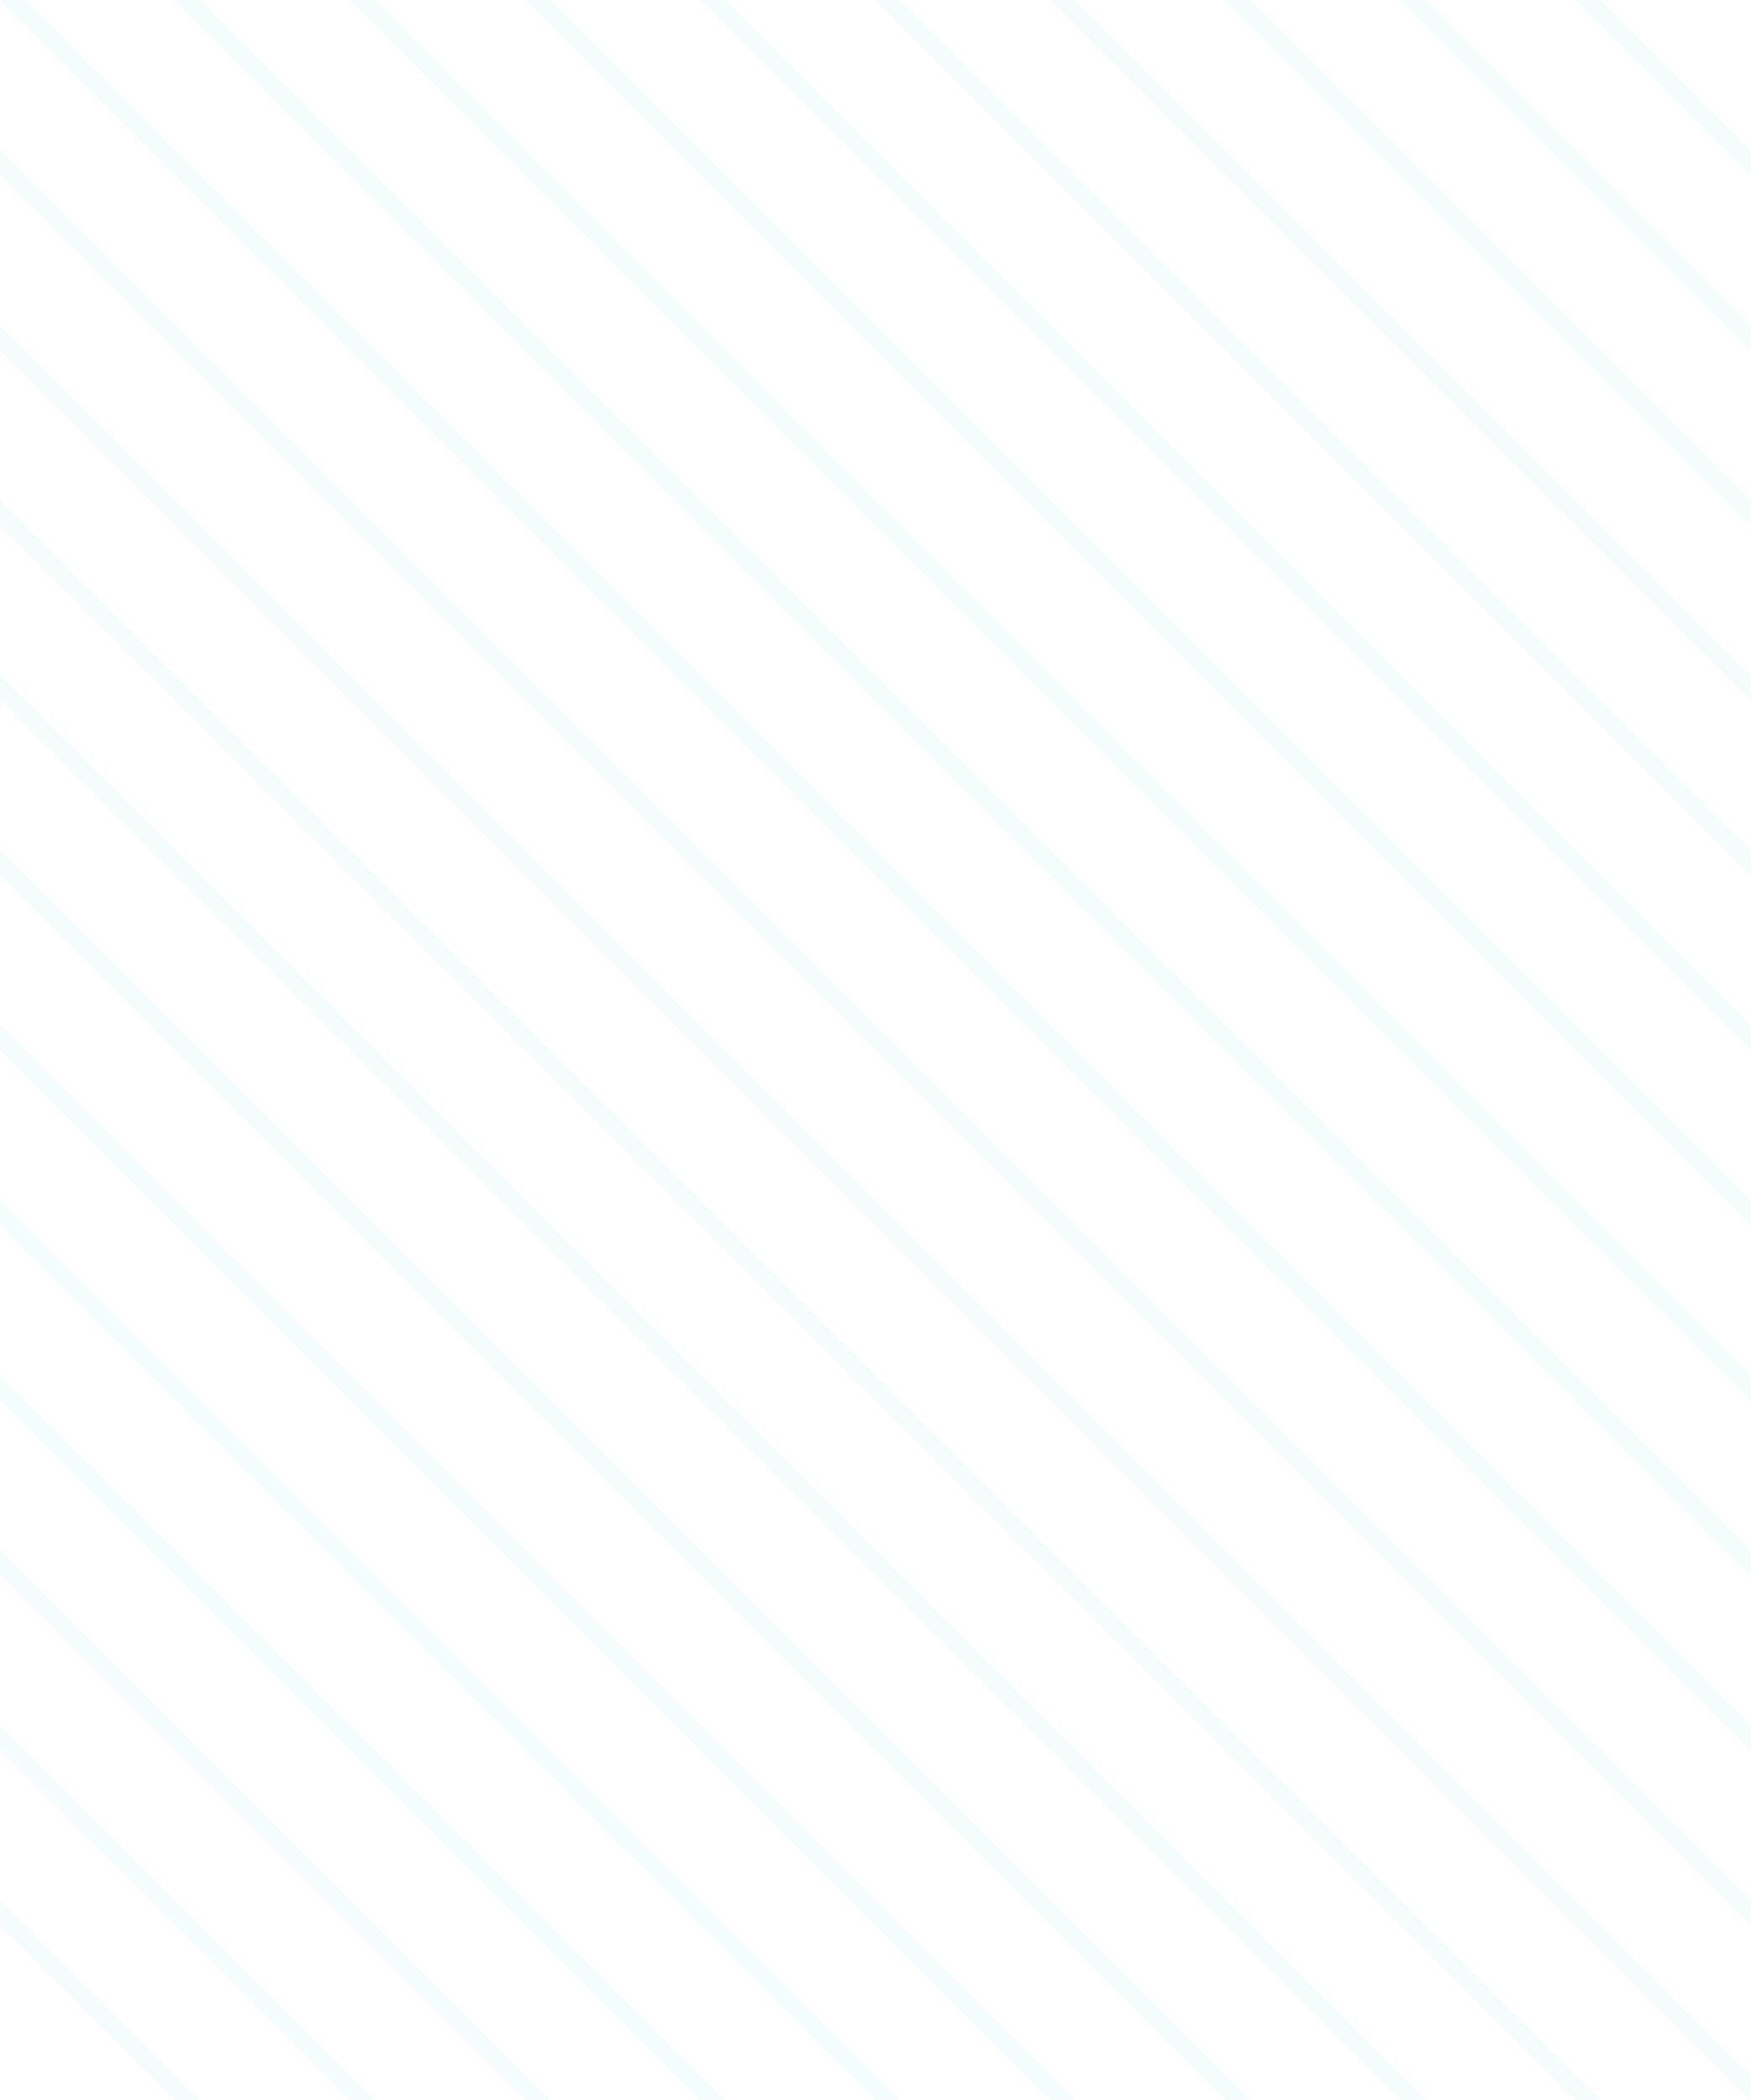
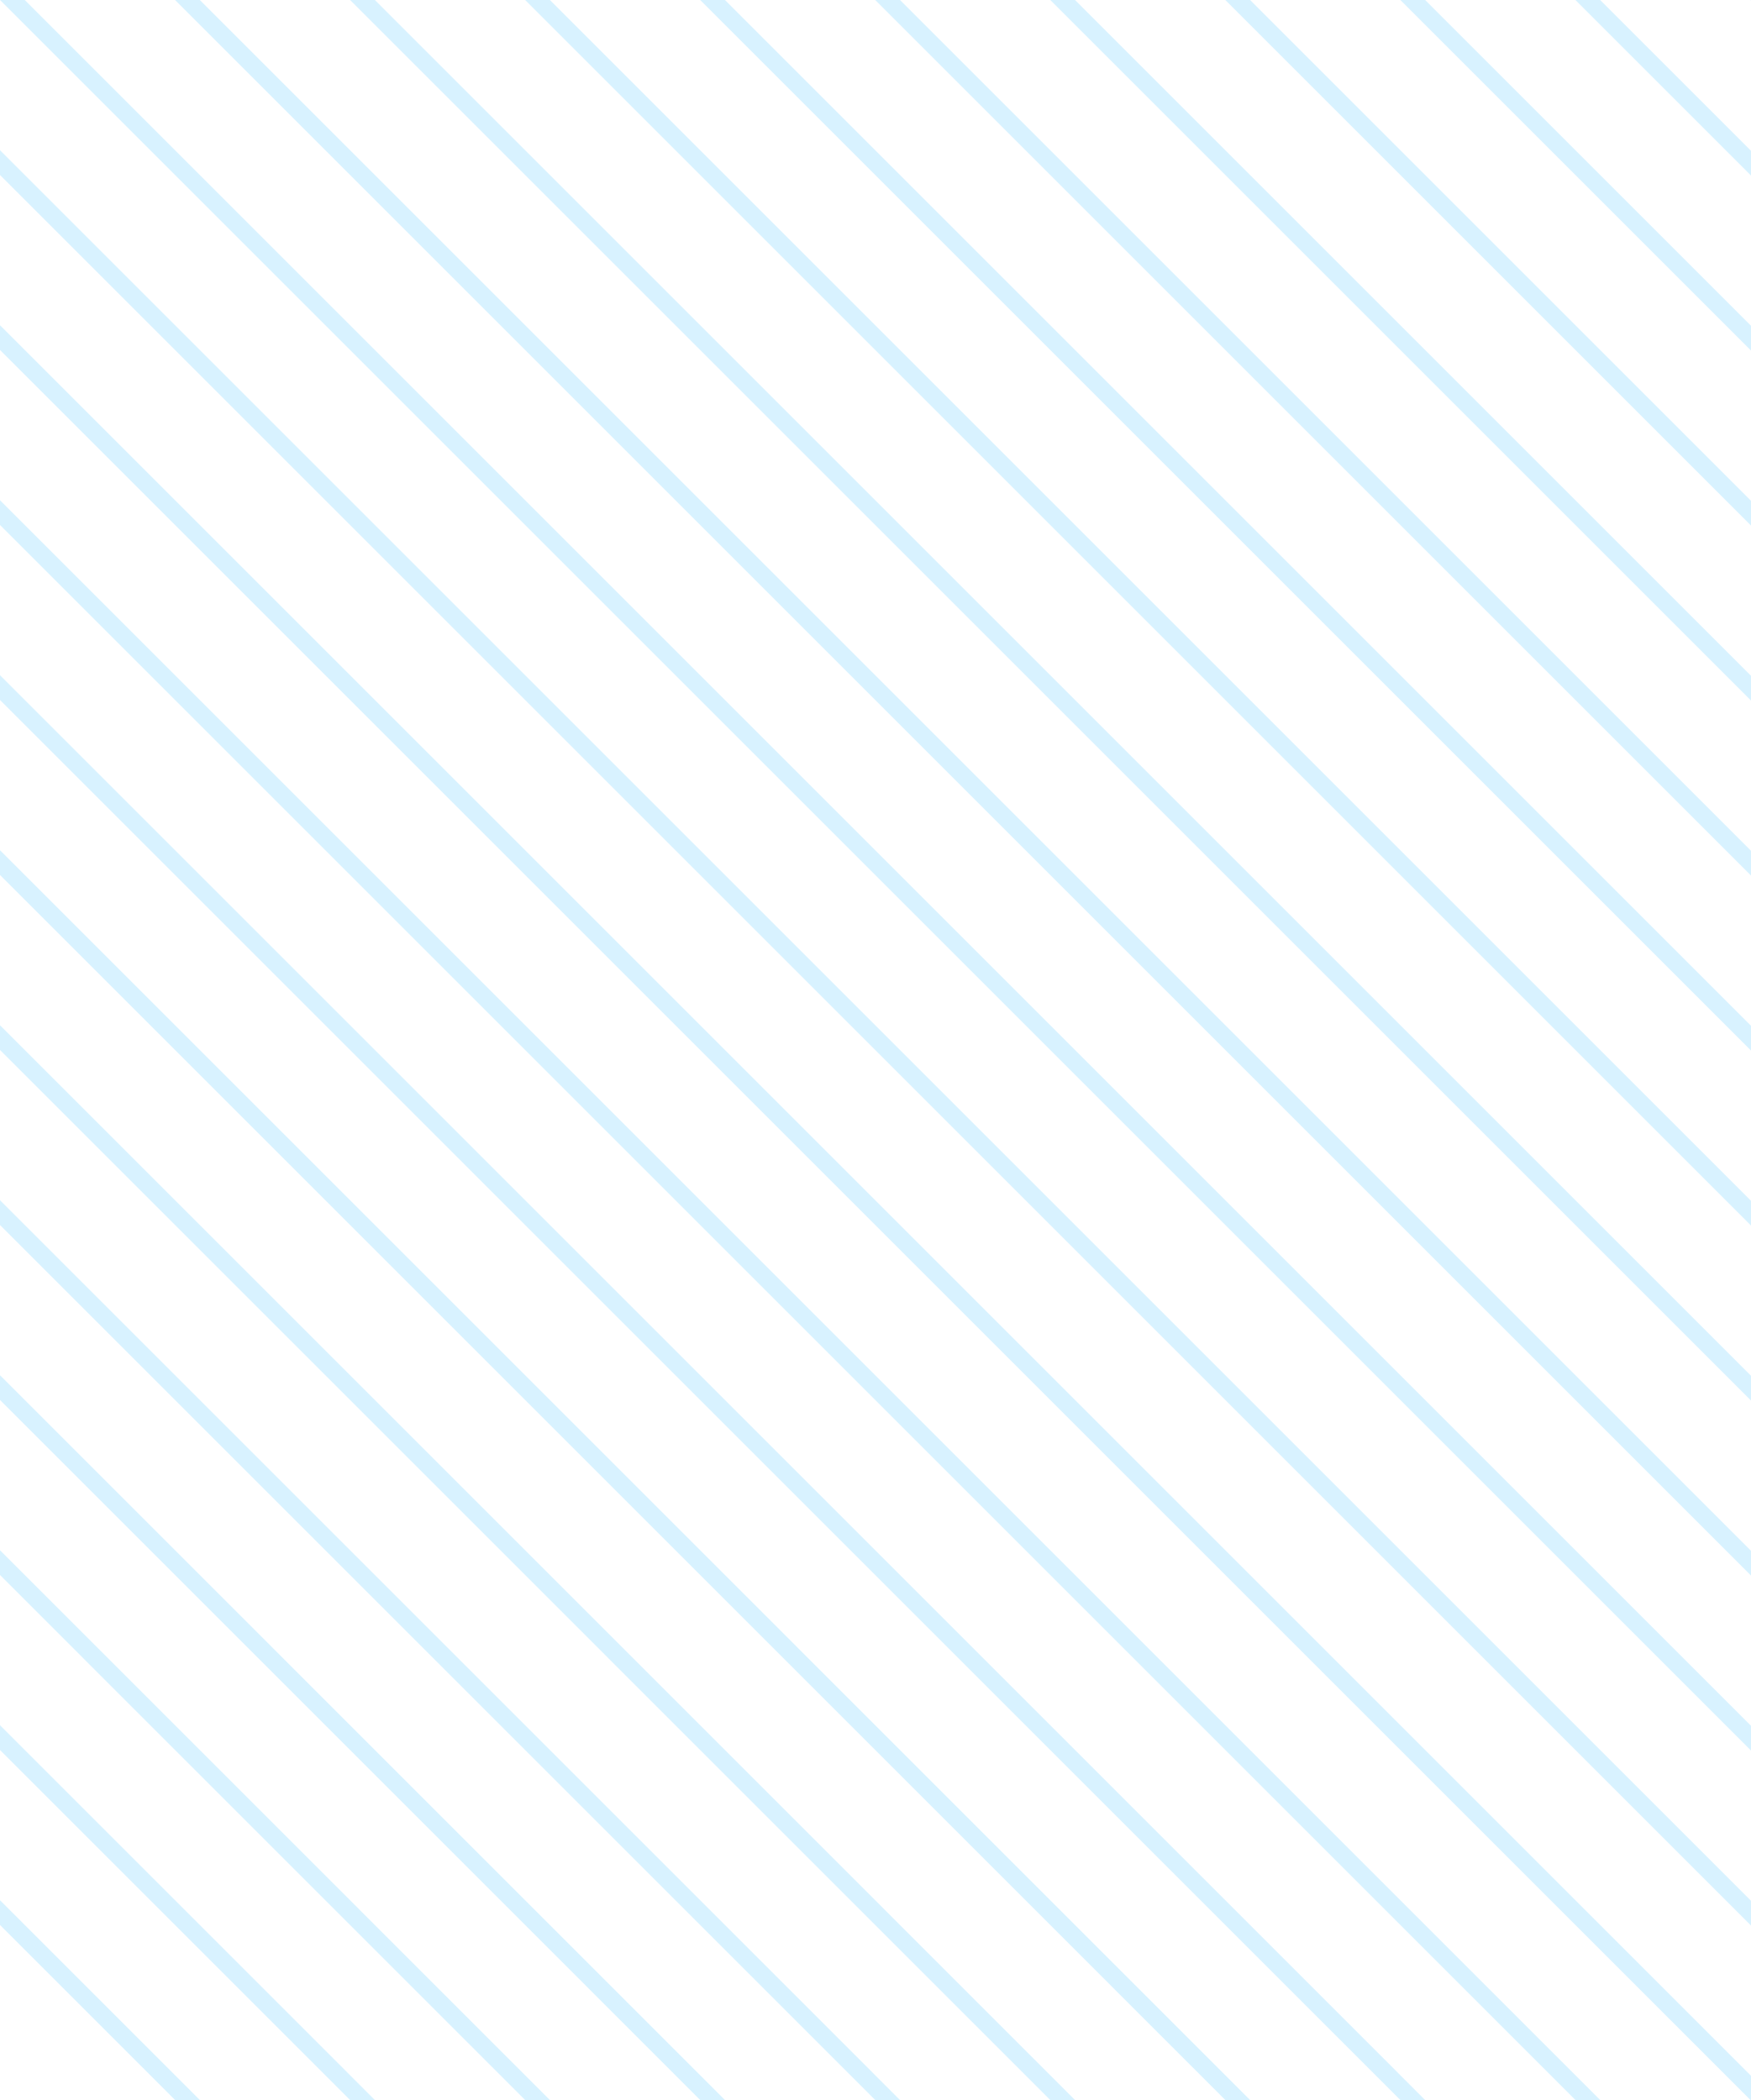
<svg xmlns="http://www.w3.org/2000/svg" width="100" height="120" viewBox="0 0 100 120" fill="none">
-   <line x1="-141.646" y1="-32.354" x2="27.354" y2="136.646" stroke="#f4fcfc" />
-   <line x1="-131.646" y1="-32.354" x2="37.353" y2="136.646" stroke="#f4fcfc" />
-   <line x1="-121.646" y1="-32.354" x2="47.353" y2="136.646" stroke="#f4fcfc" />
-   <line x1="-111.646" y1="-32.354" x2="57.353" y2="136.646" stroke="#f4fcfc" />
-   <line x1="-101.646" y1="-32.354" x2="67.353" y2="136.646" stroke="#f4fcfc" />
-   <line x1="-91.646" y1="-32.354" x2="77.353" y2="136.646" stroke="#f4fcfc" />
-   <line x1="-81.646" y1="-32.354" x2="87.353" y2="136.646" stroke="#f4fcfc" />
-   <line x1="-71.646" y1="-32.354" x2="97.353" y2="136.646" stroke="#f4fcfc" />
-   <line x1="-61.646" y1="-32.354" x2="107.354" y2="136.646" stroke="#f4fcfc" />
-   <line x1="-51.646" y1="-32.354" x2="117.354" y2="136.646" stroke="#f4fcfc" />
-   <line x1="-41.646" y1="-32.354" x2="127.354" y2="136.646" stroke="#f4fcfc" />
-   <line x1="-31.646" y1="-32.354" x2="137.354" y2="136.646" stroke="#f4fcfc" />
-   <line x1="-21.646" y1="-32.354" x2="147.354" y2="136.646" stroke="#f4fcfc" />
-   <line x1="-11.646" y1="-32.354" x2="157.354" y2="136.646" stroke="#f4fcfc" />
-   <line x1="-1.646" y1="-32.354" x2="167.354" y2="136.646" stroke="#f4fcfc" />
-   <line x1="8.354" y1="-32.354" x2="177.354" y2="136.646" stroke="#f4fcfc" />
-   <line x1="18.354" y1="-32.354" x2="187.354" y2="136.646" stroke="#f4fcfc" />
-   <line x1="28.354" y1="-32.354" x2="197.354" y2="136.646" stroke="#f4fcfc" />
-   <line x1="38.354" y1="-32.354" x2="207.354" y2="136.646" stroke="#f4fcfc" />
-   <line x1="48.354" y1="-32.354" x2="217.354" y2="136.646" stroke="#f4fcfc" />
-   <line x1="58.354" y1="-32.354" x2="227.354" y2="136.646" stroke="#f4fcfc" />
-   <line x1="68.354" y1="-32.354" x2="237.354" y2="136.646" stroke="#f4fcfc" />
-   <line x1="78.354" y1="-32.354" x2="247.354" y2="136.646" stroke="#f4fcfc" />
-   <line x1="88.354" y1="-32.354" x2="257.354" y2="136.646" stroke="#f4fcfc" />
-   <line x1="98.354" y1="-32.354" x2="267.354" y2="136.646" stroke="#f4fcfc" />
+   <line x1="-141.646" y1="-32.354" x2="27.354" y2="136.646" stroke="#d8f2ff" />
+   <line x1="-131.646" y1="-32.354" x2="37.353" y2="136.646" stroke="#d8f2ff" />
+   <line x1="-121.646" y1="-32.354" x2="47.353" y2="136.646" stroke="#d8f2ff" />
+   <line x1="-111.646" y1="-32.354" x2="57.353" y2="136.646" stroke="#d8f2ff" />
+   <line x1="-101.646" y1="-32.354" x2="67.353" y2="136.646" stroke="#d8f2ff" />
+   <line x1="-91.646" y1="-32.354" x2="77.353" y2="136.646" stroke="#d8f2ff" />
+   <line x1="-81.646" y1="-32.354" x2="87.353" y2="136.646" stroke="#d8f2ff" />
+   <line x1="-71.646" y1="-32.354" x2="97.353" y2="136.646" stroke="#d8f2ff" />
+   <line x1="-61.646" y1="-32.354" x2="107.354" y2="136.646" stroke="#d8f2ff" />
+   <line x1="-51.646" y1="-32.354" x2="117.354" y2="136.646" stroke="#d8f2ff" />
+   <line x1="-41.646" y1="-32.354" x2="127.354" y2="136.646" stroke="#d8f2ff" />
+   <line x1="-31.646" y1="-32.354" x2="137.354" y2="136.646" stroke="#d8f2ff" />
+   <line x1="-21.646" y1="-32.354" x2="147.354" y2="136.646" stroke="#d8f2ff" />
+   <line x1="-11.646" y1="-32.354" x2="157.354" y2="136.646" stroke="#d8f2ff" />
+   <line x1="-1.646" y1="-32.354" x2="167.354" y2="136.646" stroke="#d8f2ff" />
+   <line x1="8.354" y1="-32.354" x2="177.354" y2="136.646" stroke="#d8f2ff" />
+   <line x1="18.354" y1="-32.354" x2="187.354" y2="136.646" stroke="#d8f2ff" />
+   <line x1="28.354" y1="-32.354" x2="197.354" y2="136.646" stroke="#d8f2ff" />
+   <line x1="38.354" y1="-32.354" x2="207.354" y2="136.646" stroke="#d8f2ff" />
+   <line x1="48.354" y1="-32.354" x2="217.354" y2="136.646" stroke="#d8f2ff" />
+   <line x1="58.354" y1="-32.354" x2="227.354" y2="136.646" stroke="#d8f2ff" />
+   <line x1="68.354" y1="-32.354" x2="237.354" y2="136.646" stroke="#d8f2ff" />
+   <line x1="78.354" y1="-32.354" x2="247.354" y2="136.646" stroke="#d8f2ff" />
+   <line x1="88.354" y1="-32.354" x2="257.354" y2="136.646" stroke="#d8f2ff" />
+   <line x1="98.354" y1="-32.354" x2="267.354" y2="136.646" stroke="#d8f2ff" />
</svg>
